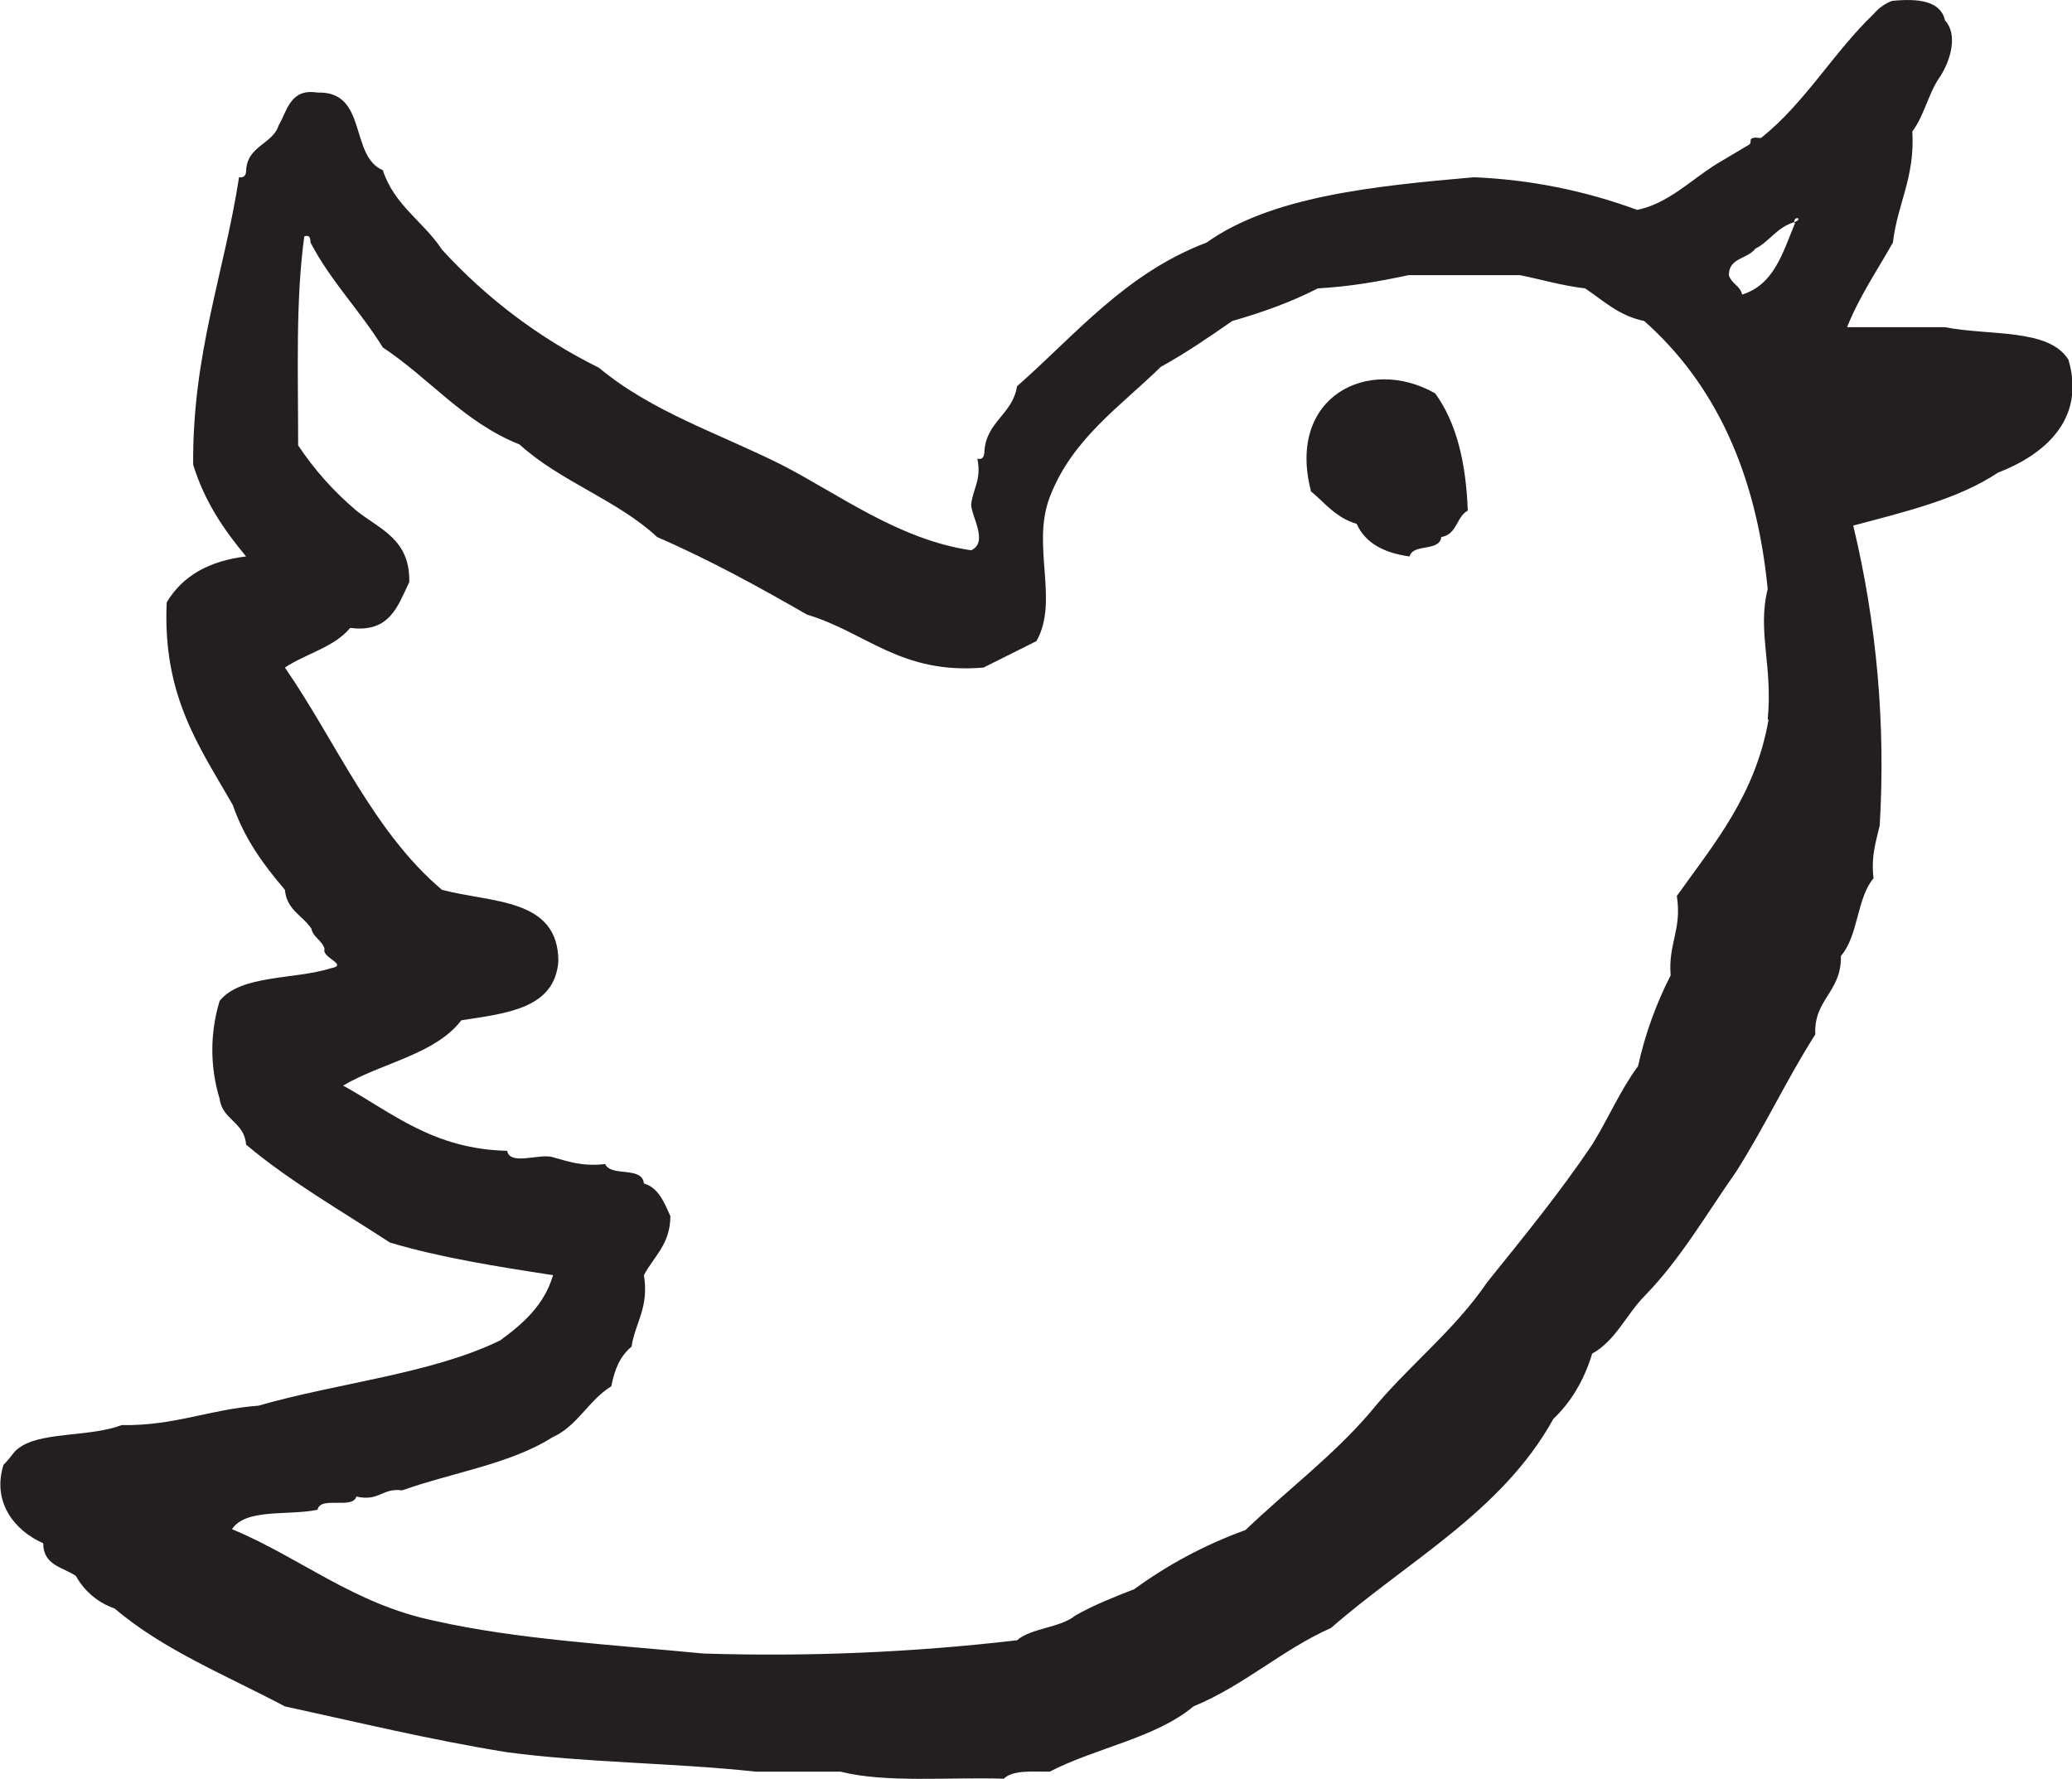
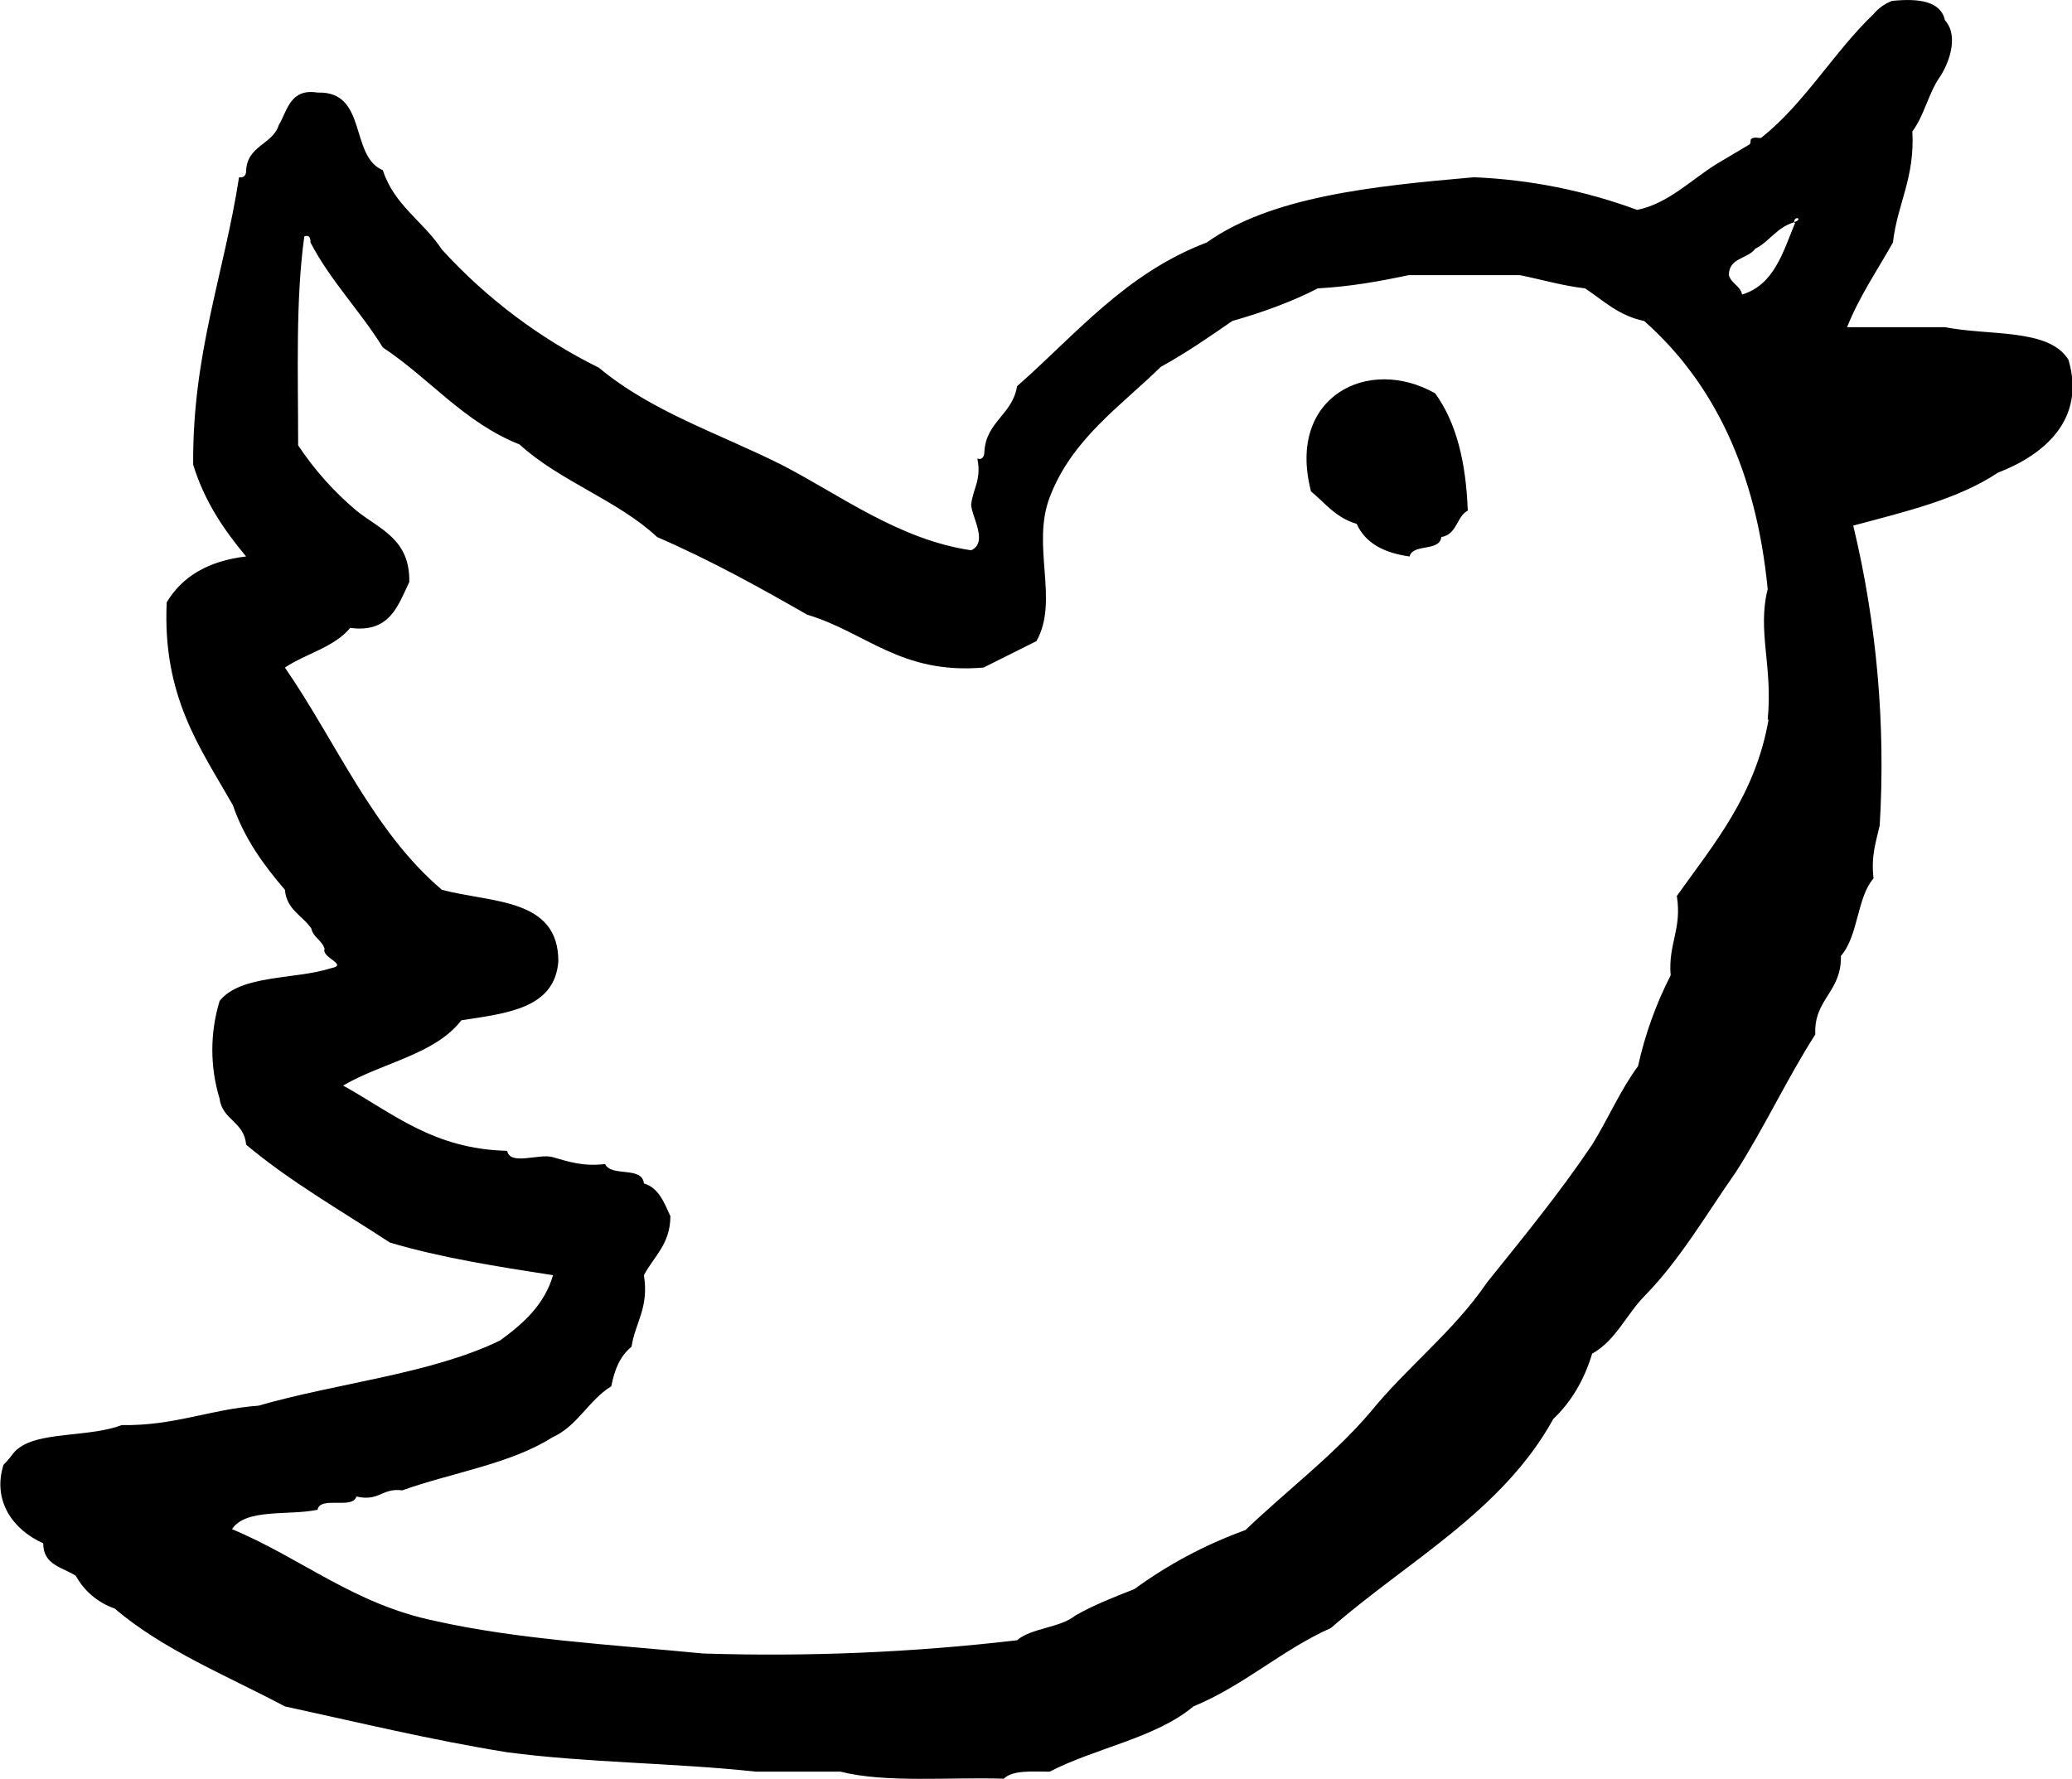
<svg xmlns="http://www.w3.org/2000/svg" viewBox="52.25 53.77 23.49 20.17">
-   <path fill="#231F20" d="M75.7 57.85c-.22-.36-.9-.27-1.4-.37h-1.11c.14-.35.34-.64.52-.96.05-.44.25-.73.22-1.26.13-.17.18-.42.3-.6.1-.14.24-.47.07-.66-.05-.22-.3-.25-.6-.22a.51.51 0 00-.21.15c-.45.43-.78 1.01-1.27 1.4 0 .01-.06 0-.07 0-.09.01-.03.05-.07.08l-.37.22c-.29.18-.55.45-.9.52a6.07 6.07 0 00-1.85-.37c-1.15.1-2.3.22-3.03.74-.92.35-1.48 1.04-2.15 1.63-.05.32-.35.4-.37.74 0 .05-.02.1-.08.08.05.24-.05.34-.07.52 0 .13.2.43 0 .52-.82-.12-1.49-.63-2.15-.97-.72-.36-1.47-.6-2.07-1.1a6.03 6.03 0 01-1.78-1.34c-.21-.32-.54-.5-.67-.9-.38-.16-.17-.9-.74-.88-.31-.05-.34.2-.44.37-.07.22-.36.23-.37.52 0 .04-.02.08-.08.07-.17 1.1-.53 2-.52 3.26.13.42.35.74.6 1.04-.42.05-.72.22-.9.52-.05 1.07.38 1.65.75 2.3.13.38.35.68.59.96.02.23.2.29.3.44.02.1.12.13.15.23-.04.1.28.18.07.22-.41.13-1.02.07-1.26.37a1.9 1.9 0 000 1.11c.03.24.28.26.3.52.5.42 1.08.75 1.63 1.11.57.17 1.2.27 1.85.37-.1.34-.34.55-.6.74-.78.38-1.84.48-2.74.74-.55.04-.95.23-1.55.22-.34.13-.86.08-1.12.23-.12.07-.1.1-.22.22-.13.41.11.74.45.89 0 .25.22.27.37.37a.8.8 0 00.44.37c.55.47 1.27.76 1.93 1.11.83.18 1.65.38 2.52.52.9.12 1.9.12 2.82.22h.96c.51.13 1.23.06 1.85.08.1-.1.32-.08.52-.08.52-.27 1.2-.38 1.63-.74.58-.24 1-.64 1.56-.89.87-.76 1.94-1.32 2.52-2.37.2-.19.35-.44.44-.74.27-.15.39-.45.6-.66.4-.41.7-.93 1.03-1.4.32-.5.58-1.06.9-1.56-.02-.4.3-.48.29-.89.2-.23.18-.66.37-.88-.03-.26.03-.42.07-.6a11.6 11.6 0 00-.3-3.4c.6-.16 1.19-.3 1.64-.6.52-.2 1-.6.8-1.28zm-3.4 4.08c-.15.86-.62 1.41-1.04 2 .06.38-.1.54-.07.9a4.3 4.3 0 00-.37 1.03c-.2.27-.34.6-.52.89-.37.55-.78 1.05-1.19 1.56-.38.56-.91.96-1.33 1.48-.42.49-.94.88-1.41 1.33-.47.17-.89.4-1.26.67-.23.09-.46.18-.67.3-.17.14-.5.14-.66.28a24 24 0 01-3.56.15c-1.03-.1-2.11-.16-3.04-.37-.92-.19-1.51-.71-2.3-1.04.16-.24.64-.15.97-.22.03-.16.4 0 .44-.15.26.06.29-.1.52-.07.56-.2 1.23-.3 1.7-.6.29-.13.41-.42.67-.58.04-.2.1-.34.23-.45.04-.27.2-.44.14-.81.11-.21.3-.35.3-.67-.07-.15-.13-.32-.3-.37-.02-.2-.37-.07-.44-.22-.26.03-.42-.03-.6-.08-.15-.04-.48.1-.51-.07-.84-.02-1.3-.43-1.86-.74.44-.26 1.04-.35 1.34-.74.51-.08 1.06-.13 1.1-.67 0-.72-.76-.66-1.32-.81-.78-.66-1.2-1.68-1.78-2.52.24-.16.56-.23.74-.45.45.06.54-.25.67-.52.01-.49-.34-.6-.6-.81a3.49 3.49 0 01-.66-.74c0-.82-.03-1.65.07-2.37.06-.02.07.02.07.07.23.44.56.77.82 1.19.53.35.92.85 1.55 1.1.46.42 1.11.63 1.56 1.05.6.26 1.16.57 1.7.88.67.2 1.06.68 2 .6l.6-.3c.26-.46-.06-1.08.15-1.63.25-.66.8-1.03 1.26-1.48.29-.16.55-.34.81-.52.35-.1.68-.22.97-.37.37-.02.7-.08 1.03-.15h1.26c.25.05.48.12.74.15.21.14.38.31.67.37.79.7 1.27 1.7 1.4 3.04-.12.48.06.87 0 1.48zm.3-5.63c-.14.34-.24.7-.6.81-.02-.1-.12-.12-.15-.22 0-.2.21-.18.3-.3.16-.08.24-.24.44-.3 0-.08.11-.04 0 0zm-5.49 3.04c.16.13.28.3.52.37.1.22.31.33.6.37.04-.15.34-.05.36-.22.18-.03.17-.23.3-.3-.02-.55-.13-1-.37-1.33-.76-.43-1.68.04-1.41 1.1z" />
+   <path d="M75.7 57.85c-.22-.36-.9-.27-1.4-.37h-1.11c.14-.35.34-.64.52-.96.05-.44.25-.73.22-1.26.13-.17.18-.42.3-.6.1-.14.24-.47.07-.66-.05-.22-.3-.25-.6-.22a.51.51 0 00-.21.15c-.45.43-.78 1.01-1.27 1.4 0 .01-.06 0-.07 0-.09.01-.03.05-.07.08l-.37.22c-.29.18-.55.45-.9.52a6.07 6.07 0 00-1.85-.37c-1.15.1-2.3.22-3.03.74-.92.35-1.48 1.04-2.15 1.63-.05.32-.35.4-.37.74 0 .05-.02.1-.08.08.05.24-.05.34-.07.52 0 .13.2.43 0 .52-.82-.12-1.49-.63-2.15-.97-.72-.36-1.47-.6-2.07-1.1a6.03 6.03 0 01-1.78-1.34c-.21-.32-.54-.5-.67-.9-.38-.16-.17-.9-.74-.88-.31-.05-.34.2-.44.37-.07.22-.36.23-.37.52 0 .04-.02.08-.08.07-.17 1.1-.53 2-.52 3.26.13.42.35.74.6 1.04-.42.05-.72.22-.9.52-.05 1.07.38 1.65.75 2.3.13.38.35.68.59.96.02.23.2.29.3.44.02.1.12.13.15.23-.04.1.28.18.07.22-.41.13-1.02.07-1.26.37a1.9 1.9 0 000 1.11c.03.24.28.26.3.52.5.42 1.08.75 1.63 1.11.57.17 1.2.27 1.85.37-.1.34-.34.55-.6.74-.78.38-1.84.48-2.74.74-.55.04-.95.23-1.55.22-.34.13-.86.08-1.12.23-.12.07-.1.1-.22.22-.13.41.11.74.45.89 0 .25.22.27.37.37a.8.8 0 00.44.37c.55.47 1.27.76 1.93 1.11.83.18 1.65.38 2.52.52.9.12 1.9.12 2.82.22h.96c.51.13 1.23.06 1.85.08.1-.1.32-.08.52-.08.52-.27 1.2-.38 1.63-.74.58-.24 1-.64 1.56-.89.87-.76 1.94-1.32 2.52-2.37.2-.19.35-.44.44-.74.27-.15.39-.45.6-.66.4-.41.7-.93 1.03-1.4.32-.5.58-1.06.9-1.56-.02-.4.3-.48.29-.89.2-.23.18-.66.37-.88-.03-.26.03-.42.07-.6a11.6 11.6 0 00-.3-3.4c.6-.16 1.19-.3 1.64-.6.52-.2 1-.6.8-1.28zm-3.4 4.08c-.15.86-.62 1.41-1.04 2 .06.38-.1.54-.07.9a4.3 4.3 0 00-.37 1.03c-.2.27-.34.6-.52.89-.37.55-.78 1.05-1.19 1.56-.38.56-.91.96-1.33 1.48-.42.49-.94.88-1.41 1.33-.47.17-.89.4-1.26.67-.23.09-.46.18-.67.3-.17.14-.5.14-.66.28a24 24 0 01-3.56.15c-1.03-.1-2.11-.16-3.04-.37-.92-.19-1.51-.71-2.3-1.04.16-.24.64-.15.97-.22.03-.16.4 0 .44-.15.26.06.29-.1.52-.07.56-.2 1.23-.3 1.7-.6.29-.13.41-.42.67-.58.04-.2.1-.34.23-.45.04-.27.2-.44.14-.81.11-.21.3-.35.3-.67-.07-.15-.13-.32-.3-.37-.02-.2-.37-.07-.44-.22-.26.03-.42-.03-.6-.08-.15-.04-.48.1-.51-.07-.84-.02-1.3-.43-1.86-.74.44-.26 1.04-.35 1.34-.74.51-.08 1.06-.13 1.1-.67 0-.72-.76-.66-1.32-.81-.78-.66-1.2-1.68-1.78-2.52.24-.16.56-.23.74-.45.45.06.54-.25.67-.52.01-.49-.34-.6-.6-.81a3.49 3.49 0 01-.66-.74c0-.82-.03-1.65.07-2.37.06-.02.07.02.07.07.23.44.56.77.82 1.19.53.35.92.85 1.55 1.1.46.42 1.11.63 1.56 1.05.6.26 1.16.57 1.7.88.67.2 1.06.68 2 .6l.6-.3c.26-.46-.06-1.08.15-1.63.25-.66.8-1.03 1.26-1.48.29-.16.55-.34.81-.52.35-.1.68-.22.97-.37.37-.02.7-.08 1.03-.15h1.26c.25.05.48.12.74.15.21.14.38.31.67.37.79.7 1.27 1.7 1.4 3.04-.12.48.06.87 0 1.48zm.3-5.63c-.14.34-.24.7-.6.81-.02-.1-.12-.12-.15-.22 0-.2.21-.18.3-.3.16-.08.24-.24.44-.3 0-.08.11-.04 0 0zm-5.49 3.04c.16.13.28.3.52.37.1.22.31.33.6.37.04-.15.34-.05.36-.22.18-.03.17-.23.3-.3-.02-.55-.13-1-.37-1.33-.76-.43-1.68.04-1.41 1.1z" />
</svg>
